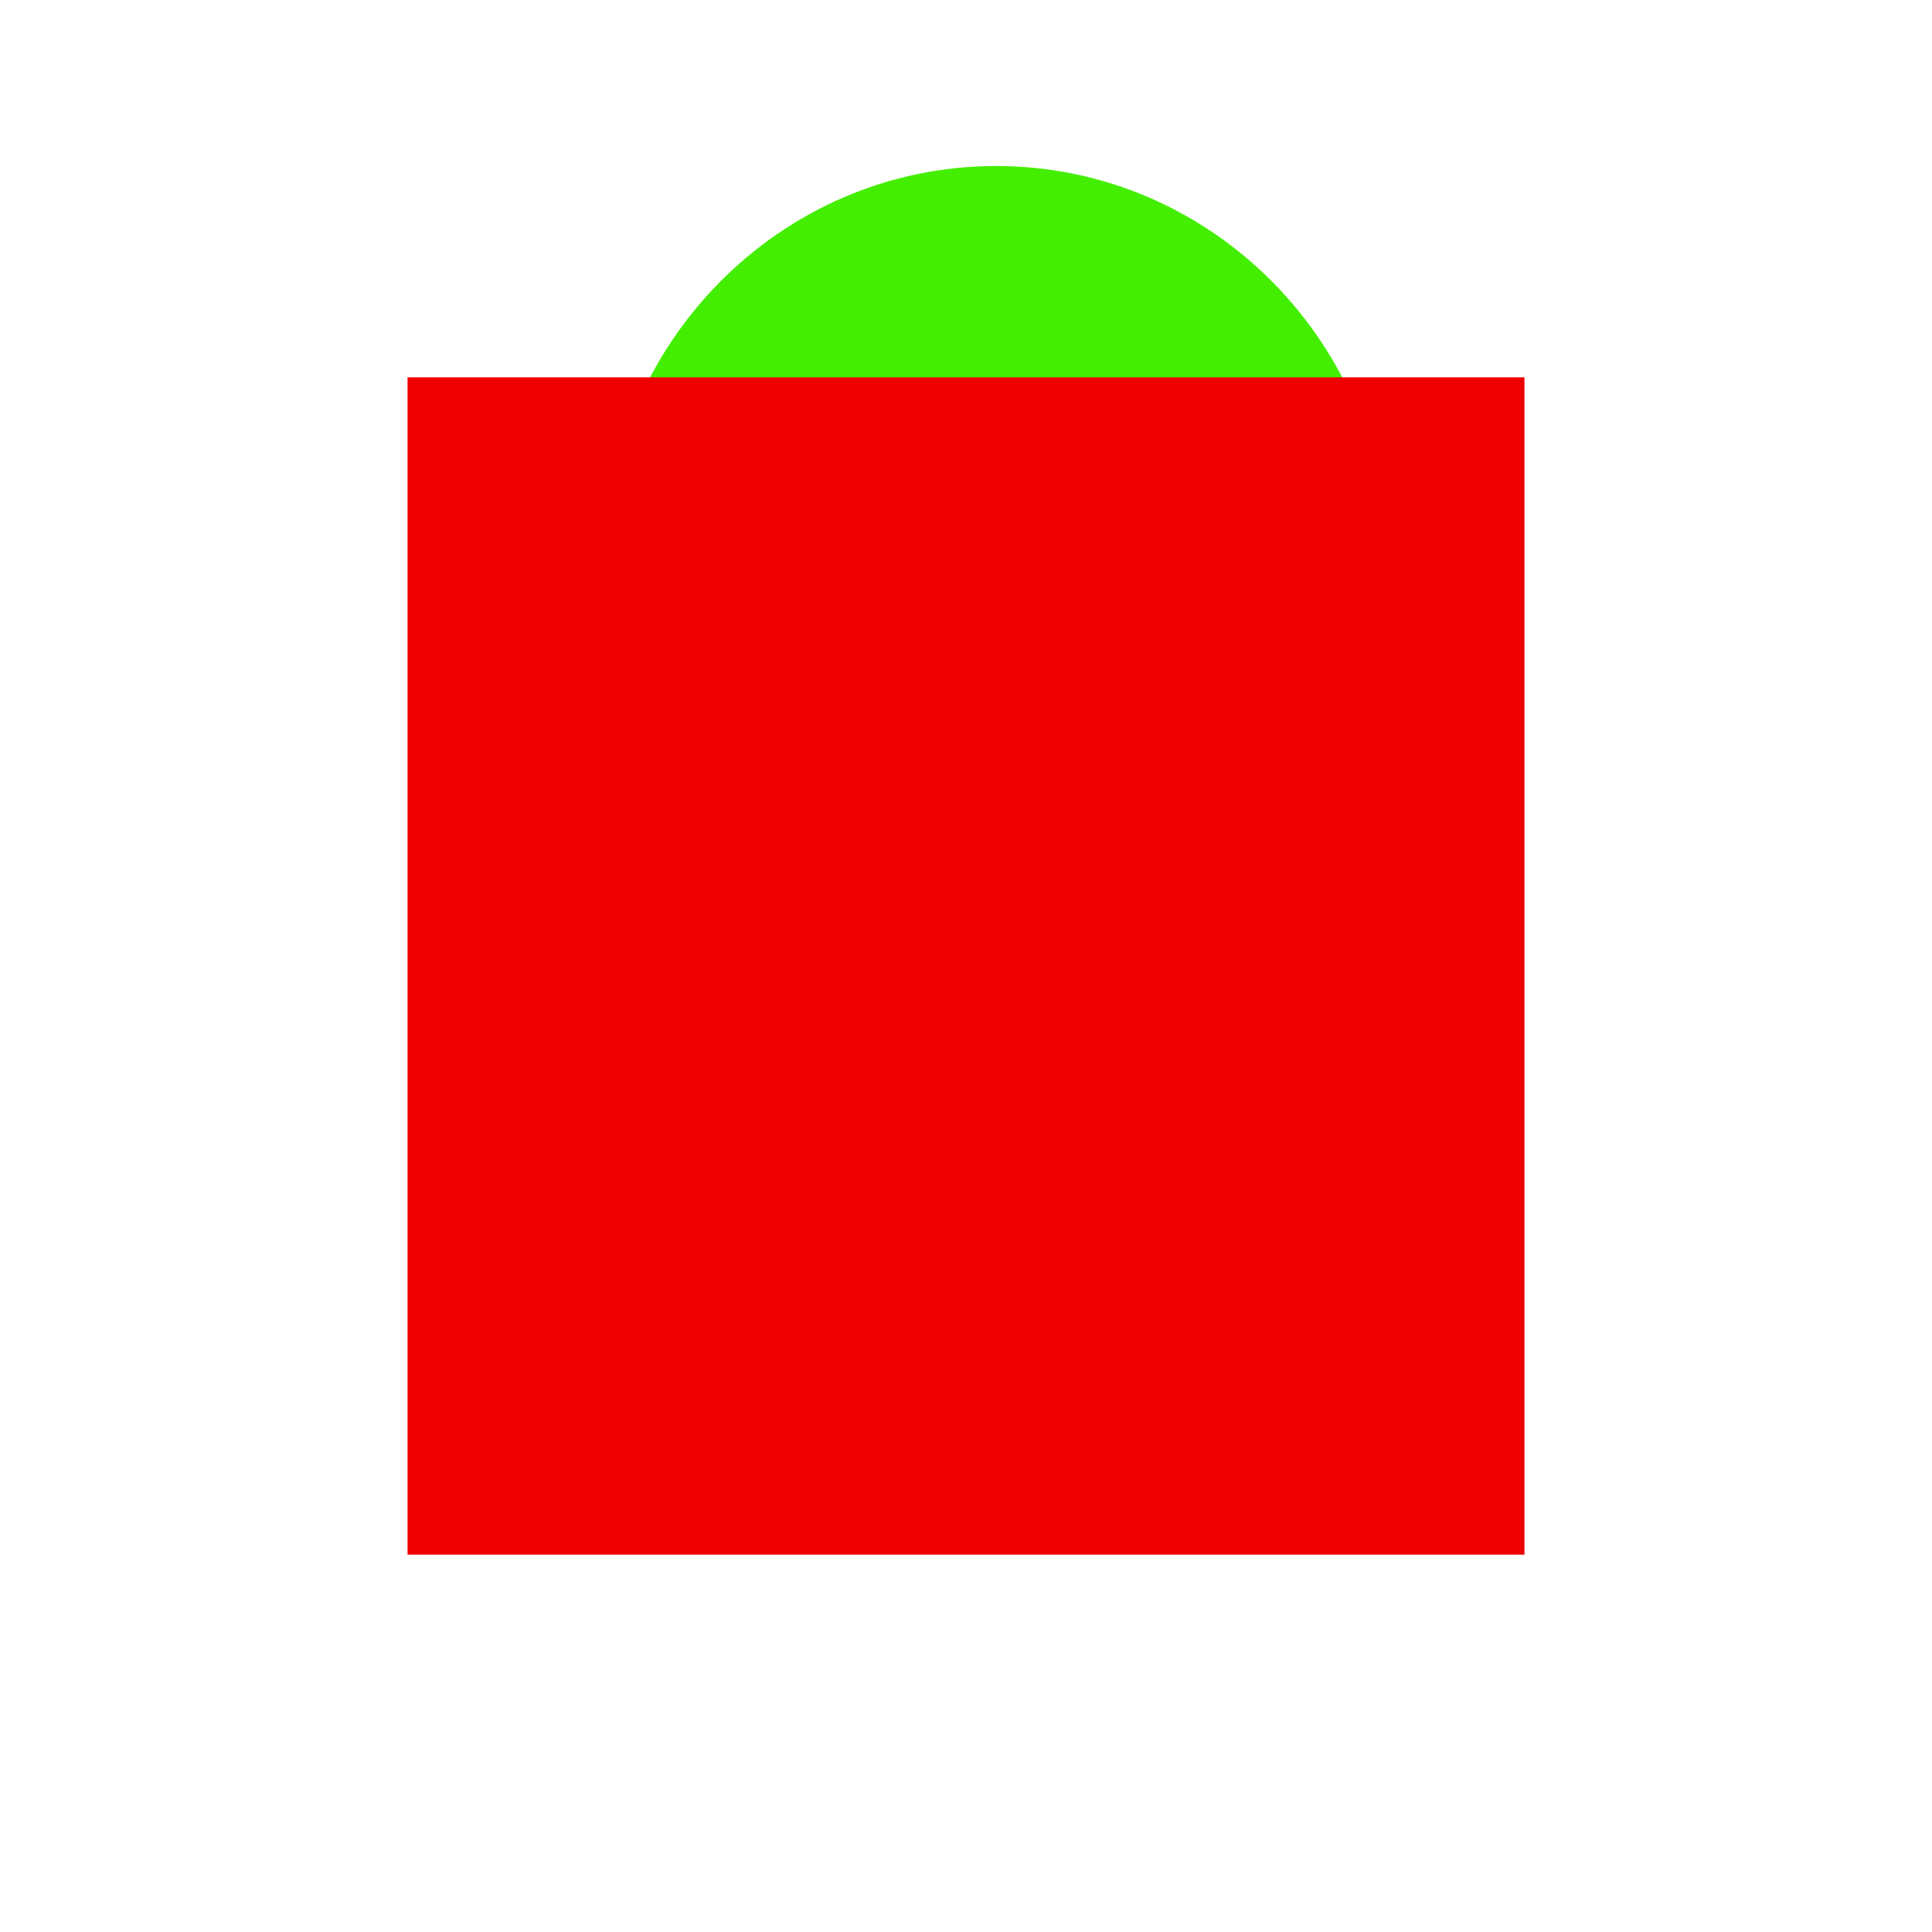
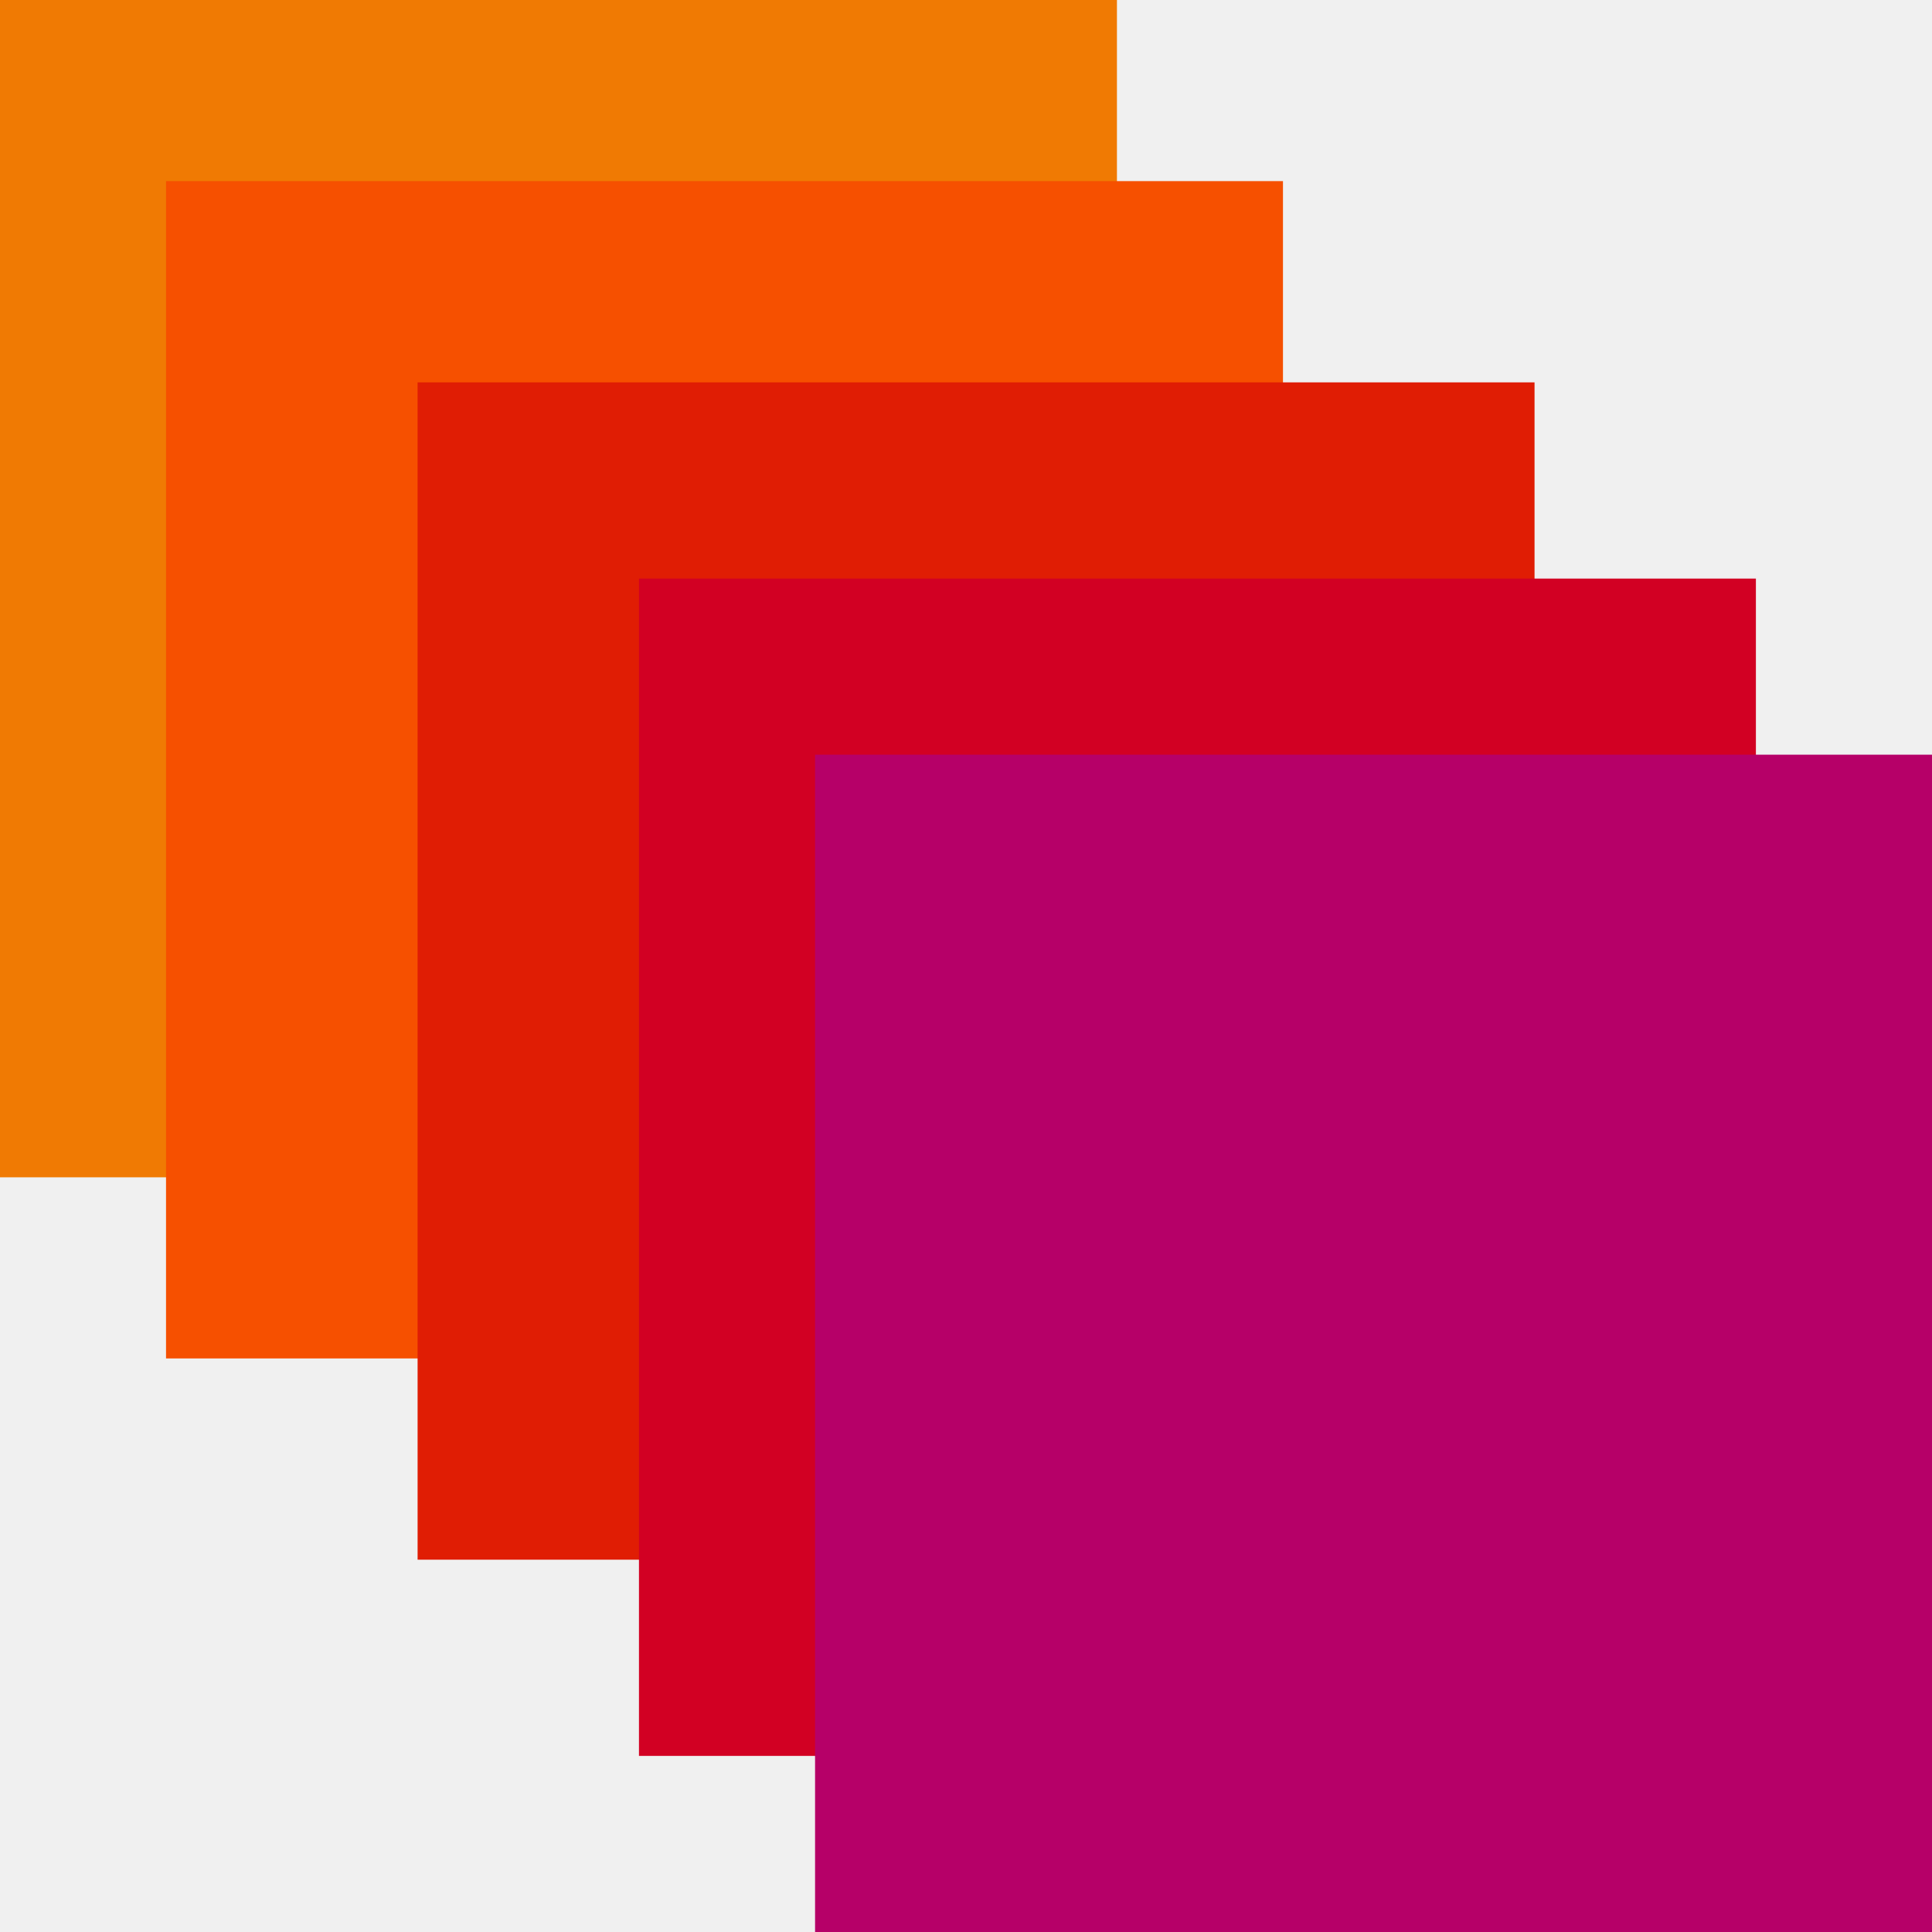
<svg xmlns="http://www.w3.org/2000/svg" version="1.1" x="0" y="0" width="128" height="128" viewBox="0, 0, 128, 128">
-   <g id="Background">
-     <rect x="0" y="0" width="128" height="128" fill="#FFFFFF" />
-   </g>
-   <g id="Layer_1">
-     <path d="M66,64 C51.641,64 40,52.136 40,37.5 C40,22.864 51.641,11 66,11 C80.359,11 92,22.864 92,37.5 C92,52.136 80.359,64 66,64 z" fill="#44EE00" id="circle" />
-     <path d="M27,25 L101,25 L101,103 L27,103 L27,25 z" fill="#EE0000" id="square" />
+   <g id="Layer">
+     <path d="M-0,0 L74,0 L74,78 L-0,78 L-0,0 z" fill="#F07A03" id="1" />
+     <path d="M11,12 L85,12 L85,90 L11,90 L11,12 z" fill="#F65000" id="2" />
+     <path d="M27.667,25.333 L101.667,25.333 L101.667,103.333 L27.667,103.333 L27.667,25.333 z" fill="#E01D04" id="3" />
+     <path d="M42.333,38.333 L116.333,38.333 L116.333,116.333 L42.333,116.333 L42.333,38.333 z" fill="#D20023" id="4" />
+     <path d="M54,50 L128,50 L128,128 L54,128 L54,50 z" fill="#B60068" id="5" />
  </g>
</svg>
